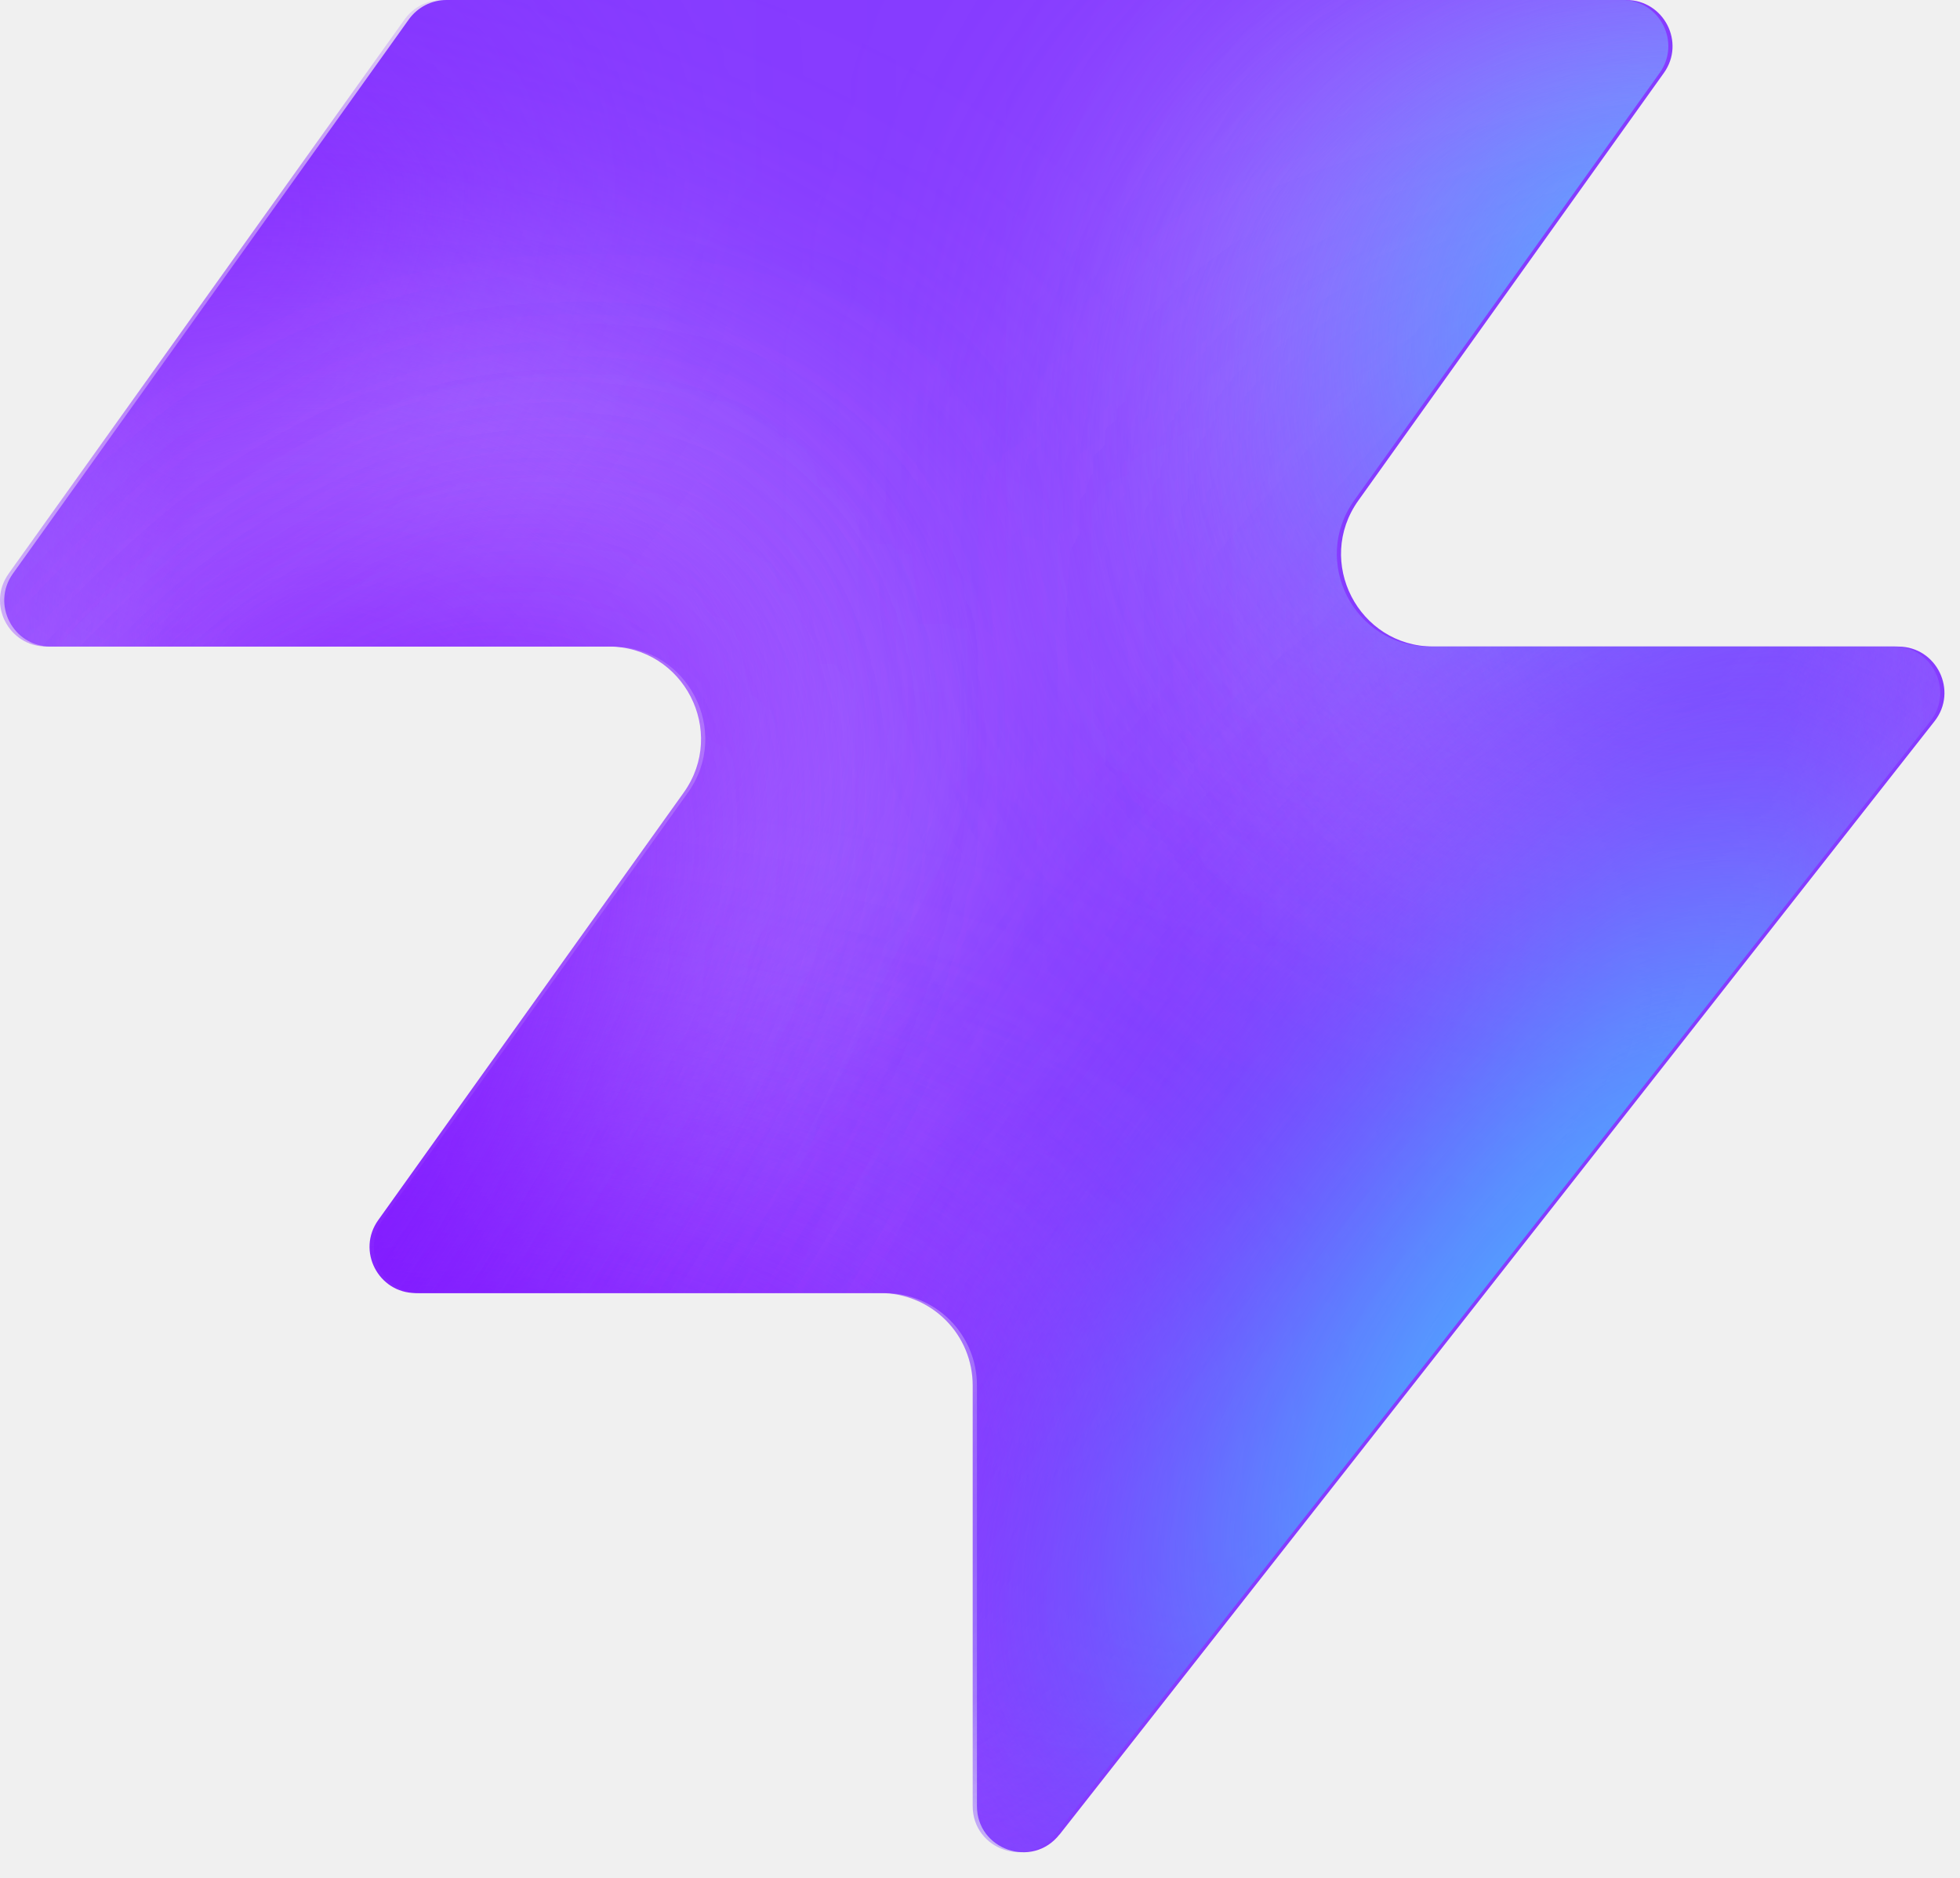
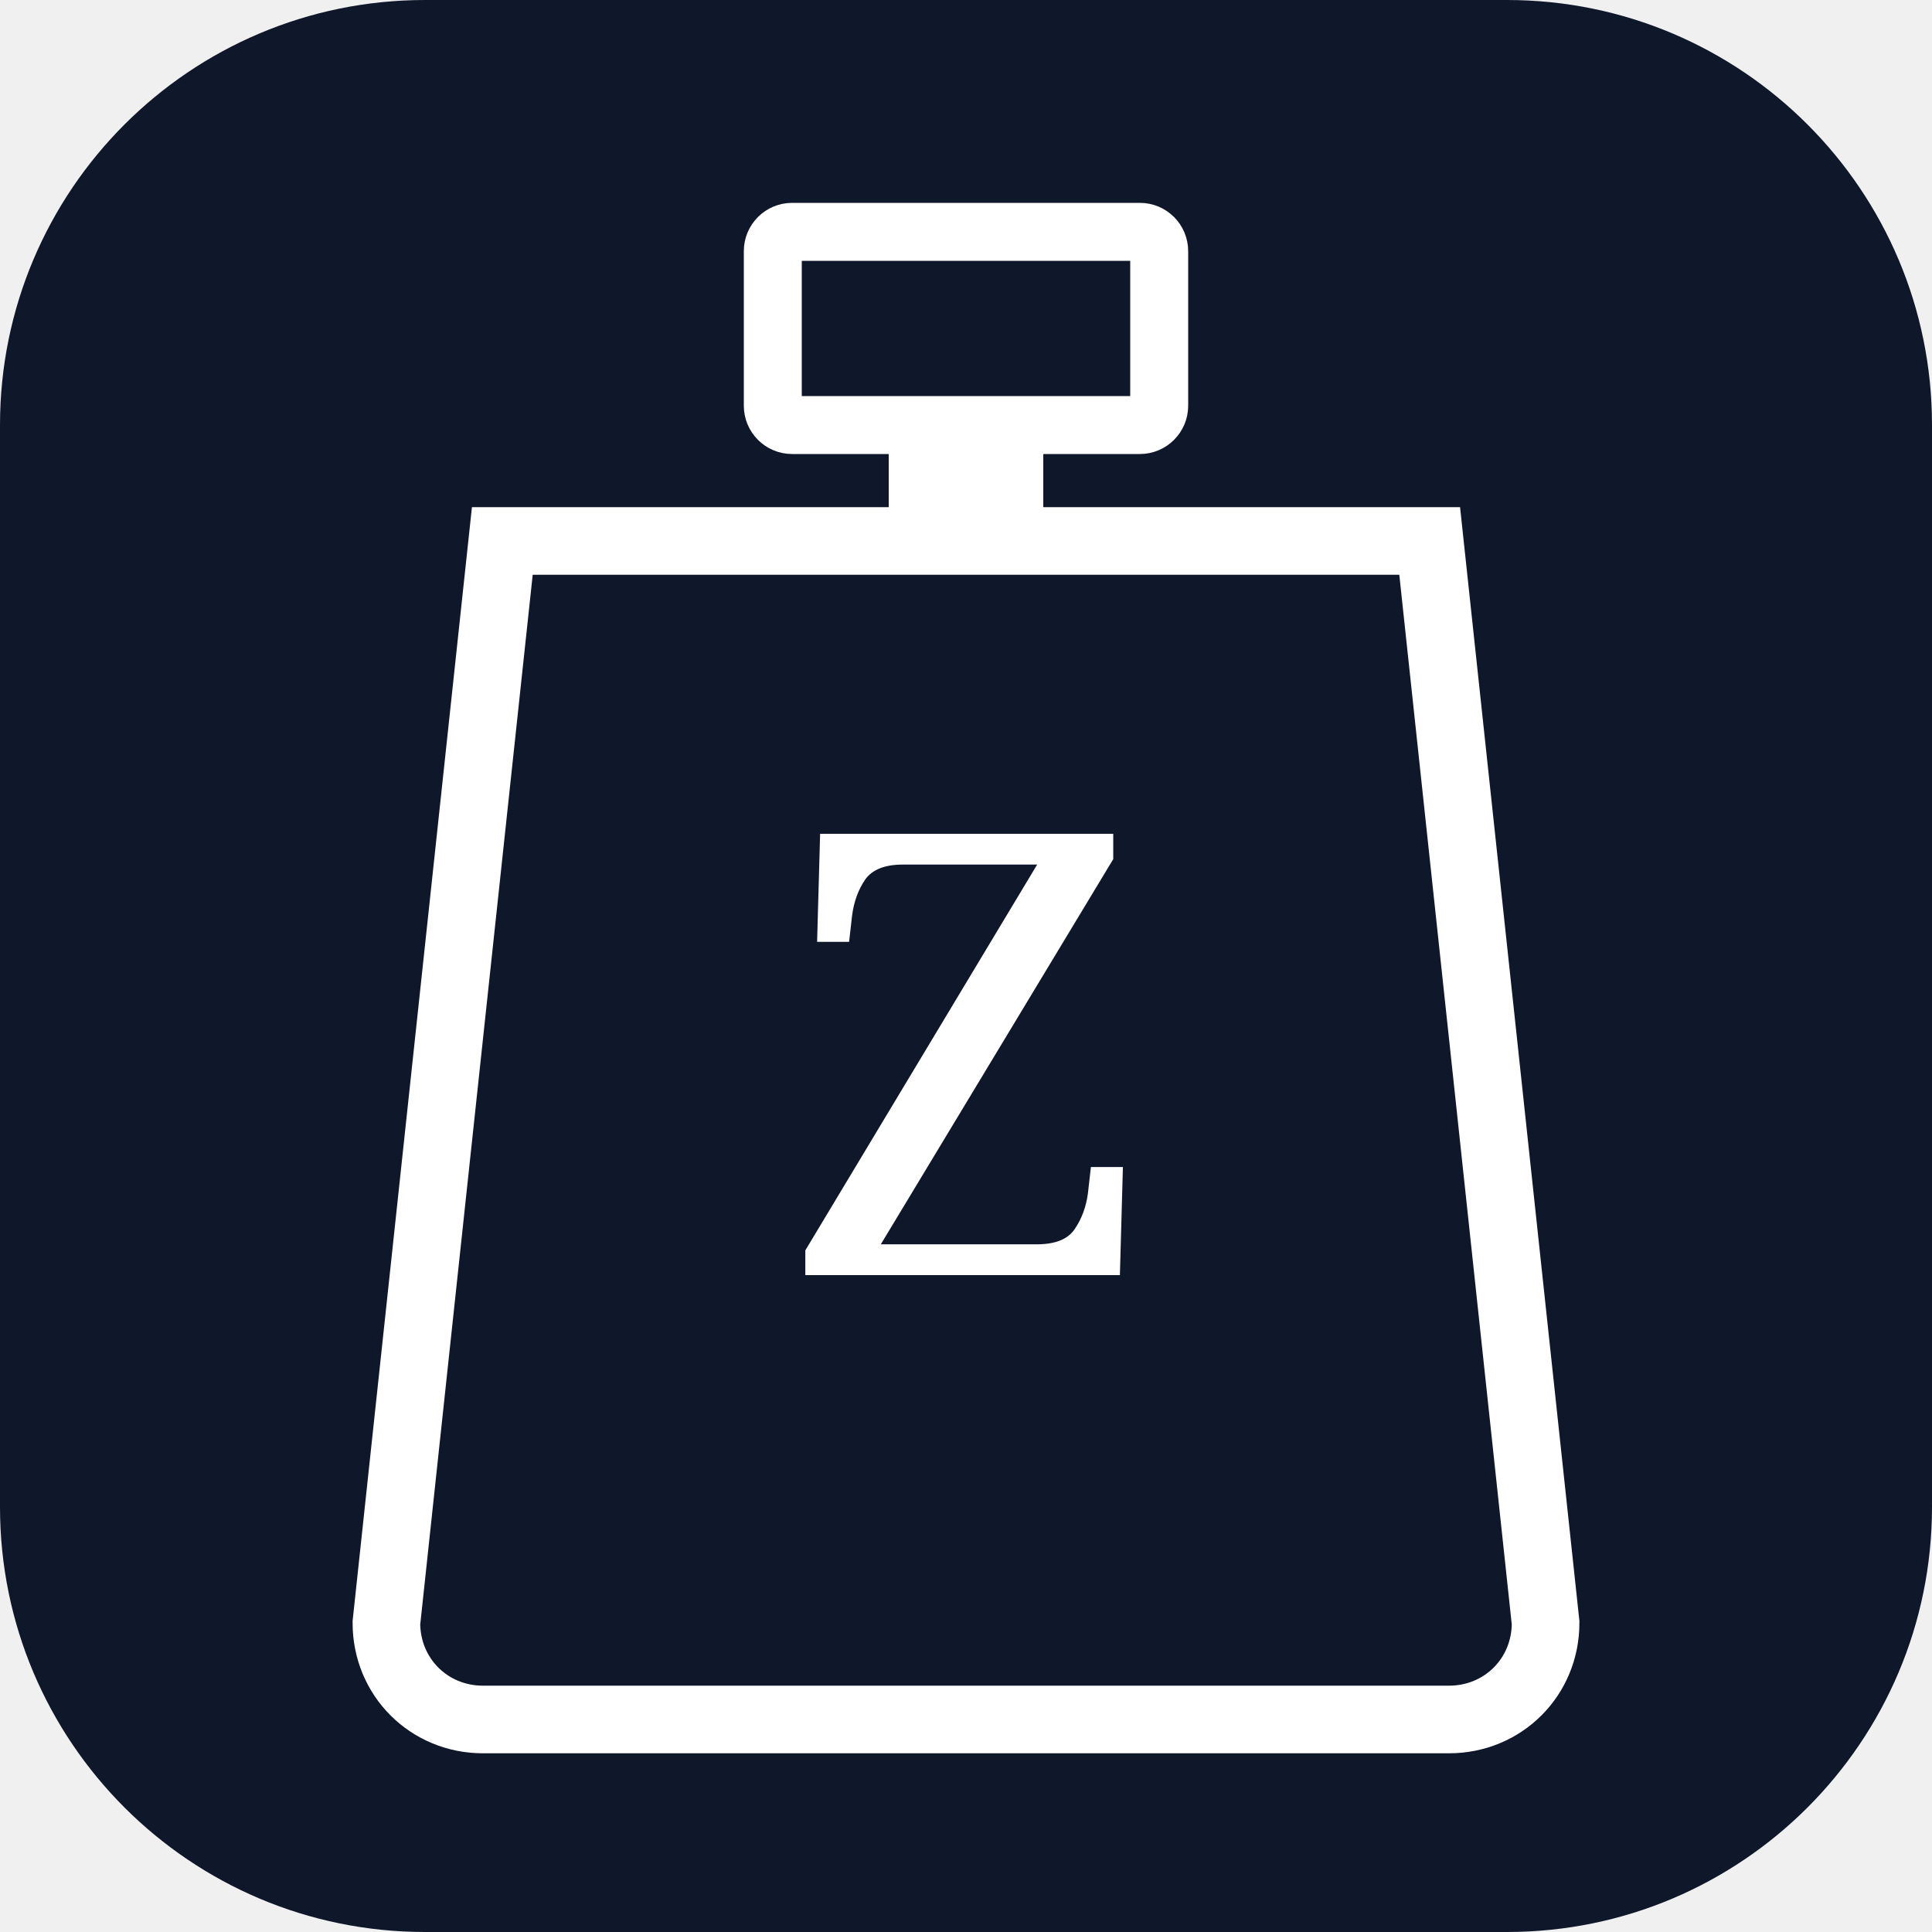
- <svg xmlns="http://www.w3.org/2000/svg" width="48" height="46" fill="none" viewBox="0 0 48 46">
-   <path fill="#863bff" d="M25.946 44.938c-.664.845-2.021.375-2.021-.698V33.937a2.26 2.26 0 0 0-2.262-2.262H10.287c-.92 0-1.456-1.04-.92-1.788l7.48-10.471c1.07-1.497 0-3.578-1.842-3.578H1.237c-.92 0-1.456-1.04-.92-1.788L10.013.474c.214-.297.556-.474.92-.474h28.894c.92 0 1.456 1.04.92 1.788l-7.48 10.471c-1.07 1.498 0 3.579 1.842 3.579h11.377c.943 0 1.473 1.088.89 1.83L25.947 44.94z" style="fill:#863bff;fill:color(display-p3 .525 .23 1);fill-opacity:1" />
-   <mask id="a" width="48" height="46" x="0" y="0" maskUnits="userSpaceOnUse" style="mask-type:alpha">
-     <path fill="#000" d="M25.842 44.938c-.664.844-2.021.375-2.021-.698V33.937a2.26 2.26 0 0 0-2.262-2.262H10.183c-.92 0-1.456-1.04-.92-1.788l7.48-10.471c1.07-1.498 0-3.579-1.842-3.579H1.133c-.92 0-1.456-1.04-.92-1.787L9.91.473c.214-.297.556-.474.92-.474h28.894c.92 0 1.456 1.04.92 1.788l-7.48 10.471c-1.07 1.498 0 3.578 1.842 3.578h11.377c.943 0 1.473 1.088.89 1.832L25.843 44.94z" style="fill:#000;fill-opacity:1" />
-   </mask>
-   <g mask="url(#a)">
-     <g filter="url(#b)">
-       <ellipse cx="5.508" cy="14.704" fill="#ede6ff" rx="5.508" ry="14.704" style="fill:#ede6ff;fill:color(display-p3 .927 .903 1);fill-opacity:1" transform="matrix(.00324 1 1 -.00324 -4.47 31.516)" />
-     </g>
-     <g filter="url(#c)">
-       <ellipse cx="10.399" cy="29.851" fill="#ede6ff" rx="10.399" ry="29.851" style="fill:#ede6ff;fill:color(display-p3 .927 .903 1);fill-opacity:1" transform="matrix(.00324 1 1 -.00324 -39.328 7.883)" />
-     </g>
-     <g filter="url(#d)">
-       <ellipse cx="5.508" cy="30.487" fill="#7e14ff" rx="5.508" ry="30.487" style="fill:#7e14ff;fill:color(display-p3 .492 .077 1);fill-opacity:1" transform="rotate(89.814 -25.913 -14.639)scale(1 -1)" />
-     </g>
-     <g filter="url(#e)">
-       <ellipse cx="5.508" cy="30.599" fill="#7e14ff" rx="5.508" ry="30.599" style="fill:#7e14ff;fill:color(display-p3 .492 .077 1);fill-opacity:1" transform="rotate(89.814 -32.644 -3.334)scale(1 -1)" />
-     </g>
-     <g filter="url(#f)">
-       <ellipse cx="5.508" cy="30.599" fill="#7e14ff" rx="5.508" ry="30.599" style="fill:#7e14ff;fill:color(display-p3 .492 .077 1);fill-opacity:1" transform="matrix(.00324 1 1 -.00324 -34.34 30.47)" />
-     </g>
-     <g filter="url(#g)">
-       <ellipse cx="14.072" cy="22.078" fill="#ede6ff" rx="14.072" ry="22.078" style="fill:#ede6ff;fill:color(display-p3 .927 .903 1);fill-opacity:1" transform="rotate(93.35 24.506 48.493)scale(-1 1)" />
-     </g>
-     <g filter="url(#h)">
-       <ellipse cx="3.47" cy="21.501" fill="#7e14ff" rx="3.47" ry="21.501" style="fill:#7e14ff;fill:color(display-p3 .492 .077 1);fill-opacity:1" transform="rotate(89.009 28.708 47.59)scale(-1 1)" />
-     </g>
-     <g filter="url(#i)">
-       <ellipse cx="3.47" cy="21.501" fill="#7e14ff" rx="3.47" ry="21.501" style="fill:#7e14ff;fill:color(display-p3 .492 .077 1);fill-opacity:1" transform="rotate(89.009 28.708 47.59)scale(-1 1)" />
-     </g>
-     <g filter="url(#j)">
-       <ellipse cx=".387" cy="8.972" fill="#7e14ff" rx="4.407" ry="29.108" style="fill:#7e14ff;fill:color(display-p3 .492 .077 1);fill-opacity:1" transform="rotate(39.51 .387 8.972)" />
-     </g>
-     <g filter="url(#k)">
-       <ellipse cx="47.523" cy="-6.092" fill="#7e14ff" rx="4.407" ry="29.108" style="fill:#7e14ff;fill:color(display-p3 .492 .077 1);fill-opacity:1" transform="rotate(37.892 47.523 -6.092)" />
-     </g>
-     <g filter="url(#l)">
-       <ellipse cx="41.412" cy="6.333" fill="#47bfff" rx="5.971" ry="9.665" style="fill:#47bfff;fill:color(display-p3 .28 .748 1);fill-opacity:1" transform="rotate(37.892 41.412 6.333)" />
-     </g>
-     <g filter="url(#m)">
-       <ellipse cx="-1.879" cy="38.332" fill="#7e14ff" rx="4.407" ry="29.108" style="fill:#7e14ff;fill:color(display-p3 .492 .077 1);fill-opacity:1" transform="rotate(37.892 -1.88 38.332)" />
-     </g>
-     <g filter="url(#n)">
-       <ellipse cx="-1.879" cy="38.332" fill="#7e14ff" rx="4.407" ry="29.108" style="fill:#7e14ff;fill:color(display-p3 .492 .077 1);fill-opacity:1" transform="rotate(37.892 -1.88 38.332)" />
-     </g>
-     <g filter="url(#o)">
-       <ellipse cx="35.651" cy="29.907" fill="#7e14ff" rx="4.407" ry="29.108" style="fill:#7e14ff;fill:color(display-p3 .492 .077 1);fill-opacity:1" transform="rotate(37.892 35.651 29.907)" />
-     </g>
-     <g filter="url(#p)">
-       <ellipse cx="38.418" cy="32.4" fill="#47bfff" rx="5.971" ry="15.297" style="fill:#47bfff;fill:color(display-p3 .28 .748 1);fill-opacity:1" transform="rotate(37.892 38.418 32.4)" />
-     </g>
-   </g>
-   <defs>
-     <filter id="b" width="60.045" height="41.654" x="-19.77" y="16.149" color-interpolation-filters="sRGB" filterUnits="userSpaceOnUse">
-       <feFlood flood-opacity="0" result="BackgroundImageFix" />
-       <feBlend in="SourceGraphic" in2="BackgroundImageFix" result="shape" />
-       <feGaussianBlur result="effect1_foregroundBlur_2002_17158" stdDeviation="7.659" />
-     </filter>
-     <filter id="c" width="90.34" height="51.437" x="-54.613" y="-7.533" color-interpolation-filters="sRGB" filterUnits="userSpaceOnUse">
-       <feFlood flood-opacity="0" result="BackgroundImageFix" />
-       <feBlend in="SourceGraphic" in2="BackgroundImageFix" result="shape" />
-       <feGaussianBlur result="effect1_foregroundBlur_2002_17158" stdDeviation="7.659" />
-     </filter>
-     <filter id="d" width="79.355" height="29.4" x="-49.64" y="2.03" color-interpolation-filters="sRGB" filterUnits="userSpaceOnUse">
-       <feFlood flood-opacity="0" result="BackgroundImageFix" />
-       <feBlend in="SourceGraphic" in2="BackgroundImageFix" result="shape" />
-       <feGaussianBlur result="effect1_foregroundBlur_2002_17158" stdDeviation="4.596" />
-     </filter>
-     <filter id="e" width="79.579" height="29.4" x="-45.045" y="20.029" color-interpolation-filters="sRGB" filterUnits="userSpaceOnUse">
-       <feFlood flood-opacity="0" result="BackgroundImageFix" />
-       <feBlend in="SourceGraphic" in2="BackgroundImageFix" result="shape" />
-       <feGaussianBlur result="effect1_foregroundBlur_2002_17158" stdDeviation="4.596" />
-     </filter>
-     <filter id="f" width="79.579" height="29.4" x="-43.513" y="21.178" color-interpolation-filters="sRGB" filterUnits="userSpaceOnUse">
-       <feFlood flood-opacity="0" result="BackgroundImageFix" />
-       <feBlend in="SourceGraphic" in2="BackgroundImageFix" result="shape" />
-       <feGaussianBlur result="effect1_foregroundBlur_2002_17158" stdDeviation="4.596" />
-     </filter>
-     <filter id="g" width="74.749" height="58.852" x="15.756" y="-17.901" color-interpolation-filters="sRGB" filterUnits="userSpaceOnUse">
-       <feFlood flood-opacity="0" result="BackgroundImageFix" />
-       <feBlend in="SourceGraphic" in2="BackgroundImageFix" result="shape" />
-       <feGaussianBlur result="effect1_foregroundBlur_2002_17158" stdDeviation="7.659" />
-     </filter>
-     <filter id="h" width="61.377" height="25.362" x="23.548" y="2.284" color-interpolation-filters="sRGB" filterUnits="userSpaceOnUse">
-       <feFlood flood-opacity="0" result="BackgroundImageFix" />
-       <feBlend in="SourceGraphic" in2="BackgroundImageFix" result="shape" />
-       <feGaussianBlur result="effect1_foregroundBlur_2002_17158" stdDeviation="4.596" />
-     </filter>
-     <filter id="i" width="61.377" height="25.362" x="23.548" y="2.284" color-interpolation-filters="sRGB" filterUnits="userSpaceOnUse">
-       <feFlood flood-opacity="0" result="BackgroundImageFix" />
-       <feBlend in="SourceGraphic" in2="BackgroundImageFix" result="shape" />
-       <feGaussianBlur result="effect1_foregroundBlur_2002_17158" stdDeviation="4.596" />
-     </filter>
-     <filter id="j" width="56.045" height="63.649" x="-27.636" y="-22.853" color-interpolation-filters="sRGB" filterUnits="userSpaceOnUse">
-       <feFlood flood-opacity="0" result="BackgroundImageFix" />
-       <feBlend in="SourceGraphic" in2="BackgroundImageFix" result="shape" />
-       <feGaussianBlur result="effect1_foregroundBlur_2002_17158" stdDeviation="4.596" />
-     </filter>
-     <filter id="k" width="54.814" height="64.646" x="20.116" y="-38.415" color-interpolation-filters="sRGB" filterUnits="userSpaceOnUse">
-       <feFlood flood-opacity="0" result="BackgroundImageFix" />
-       <feBlend in="SourceGraphic" in2="BackgroundImageFix" result="shape" />
-       <feGaussianBlur result="effect1_foregroundBlur_2002_17158" stdDeviation="4.596" />
-     </filter>
-     <filter id="l" width="33.541" height="35.313" x="24.641" y="-11.323" color-interpolation-filters="sRGB" filterUnits="userSpaceOnUse">
-       <feFlood flood-opacity="0" result="BackgroundImageFix" />
-       <feBlend in="SourceGraphic" in2="BackgroundImageFix" result="shape" />
-       <feGaussianBlur result="effect1_foregroundBlur_2002_17158" stdDeviation="4.596" />
-     </filter>
-     <filter id="m" width="54.814" height="64.646" x="-29.286" y="6.009" color-interpolation-filters="sRGB" filterUnits="userSpaceOnUse">
-       <feFlood flood-opacity="0" result="BackgroundImageFix" />
-       <feBlend in="SourceGraphic" in2="BackgroundImageFix" result="shape" />
-       <feGaussianBlur result="effect1_foregroundBlur_2002_17158" stdDeviation="4.596" />
-     </filter>
-     <filter id="n" width="54.814" height="64.646" x="-29.286" y="6.009" color-interpolation-filters="sRGB" filterUnits="userSpaceOnUse">
-       <feFlood flood-opacity="0" result="BackgroundImageFix" />
-       <feBlend in="SourceGraphic" in2="BackgroundImageFix" result="shape" />
-       <feGaussianBlur result="effect1_foregroundBlur_2002_17158" stdDeviation="4.596" />
-     </filter>
-     <filter id="o" width="54.814" height="64.646" x="8.244" y="-2.416" color-interpolation-filters="sRGB" filterUnits="userSpaceOnUse">
-       <feFlood flood-opacity="0" result="BackgroundImageFix" />
-       <feBlend in="SourceGraphic" in2="BackgroundImageFix" result="shape" />
-       <feGaussianBlur result="effect1_foregroundBlur_2002_17158" stdDeviation="4.596" />
-     </filter>
-     <filter id="p" width="39.409" height="43.623" x="18.713" y="10.588" color-interpolation-filters="sRGB" filterUnits="userSpaceOnUse">
-       <feFlood flood-opacity="0" result="BackgroundImageFix" />
-       <feBlend in="SourceGraphic" in2="BackgroundImageFix" result="shape" />
-       <feGaussianBlur result="effect1_foregroundBlur_2002_17158" stdDeviation="4.596" />
-     </filter>
-   </defs>
+ <svg xmlns="http://www.w3.org/2000/svg" viewBox="0 0 100 100">
+   <rect width="100" height="100" rx="22" fill="#0F172A" />
+   <rect x="40" y="12" width="20" height="10" rx="1" stroke="#FFFFFF" stroke-width="3" fill="none" />
+   <rect x="46" y="22" width="8" height="6" fill="#FFFFFF" />
+   <path d="M26 28 H74 L80 84 C80 86.8 77.8 89 75 89 H25 C22.2 89 20 86.8 20 84 L26 28 Z" stroke="#FFFFFF" stroke-width="3.5" fill="none" />
+   <text x="50" y="66" text-anchor="middle" fill="#FFFFFF" font-size="32" font-weight="300" font-family="Georgia, serif">Z</text>
</svg>
